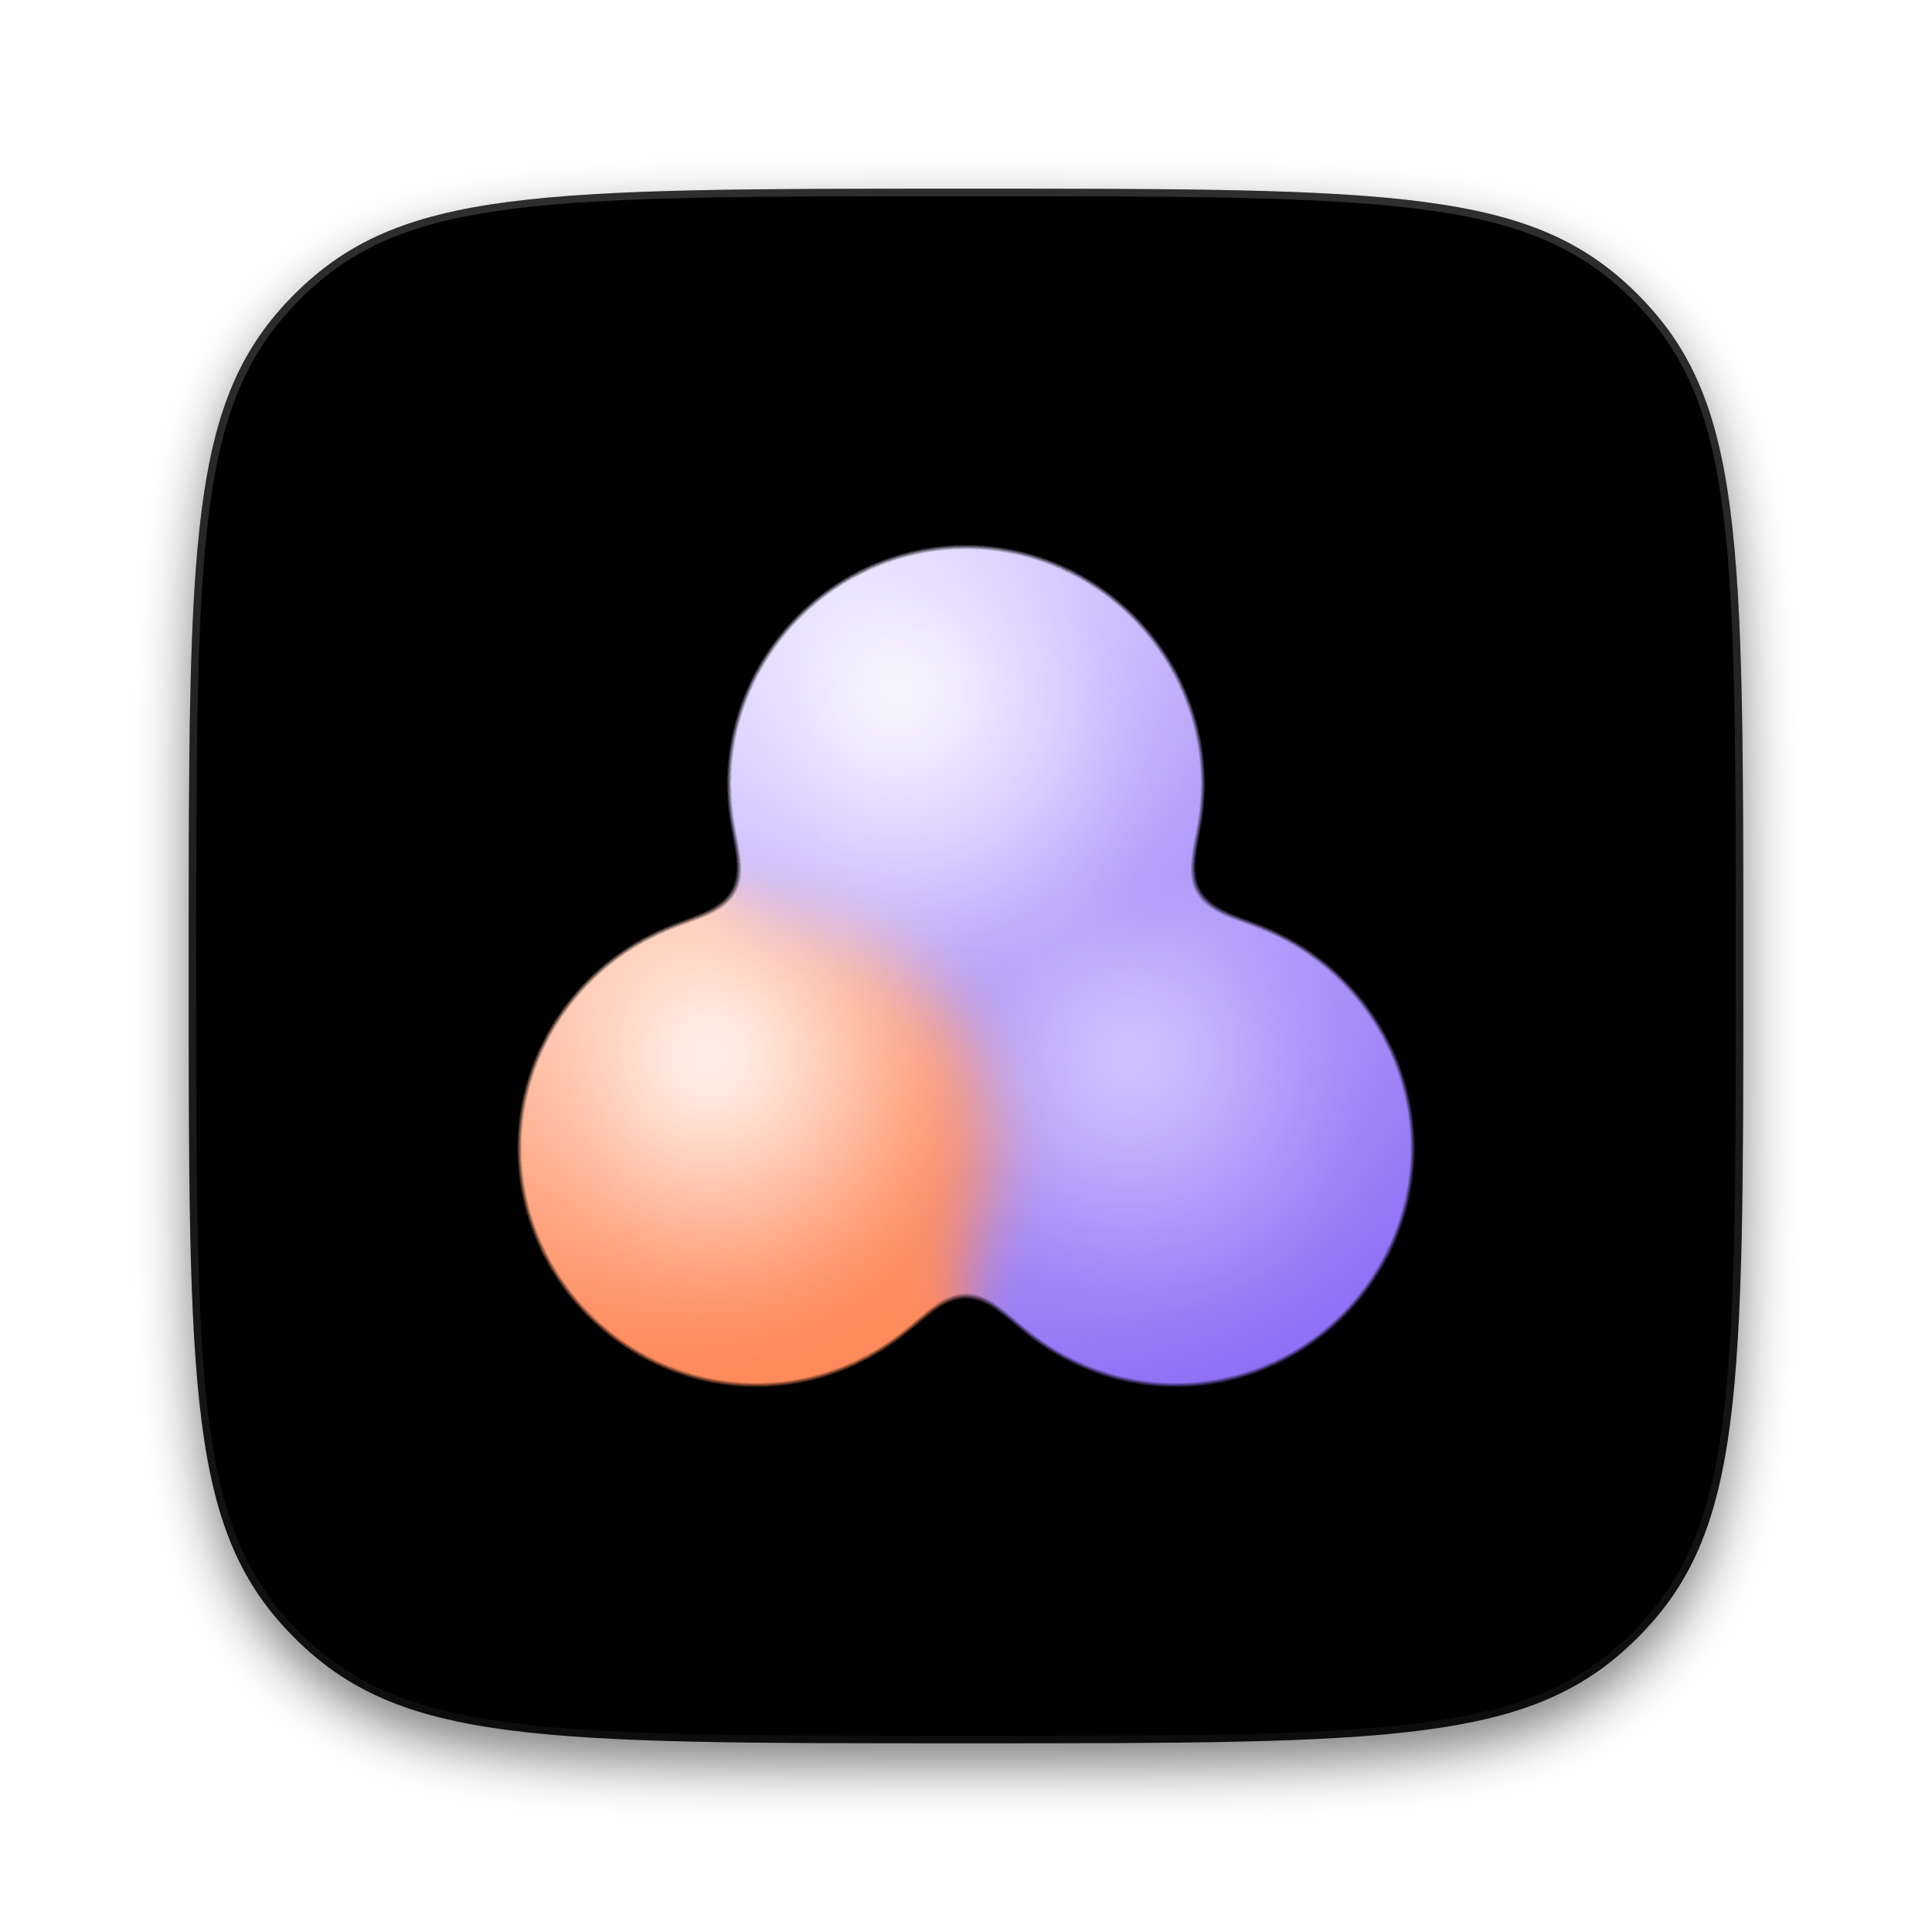
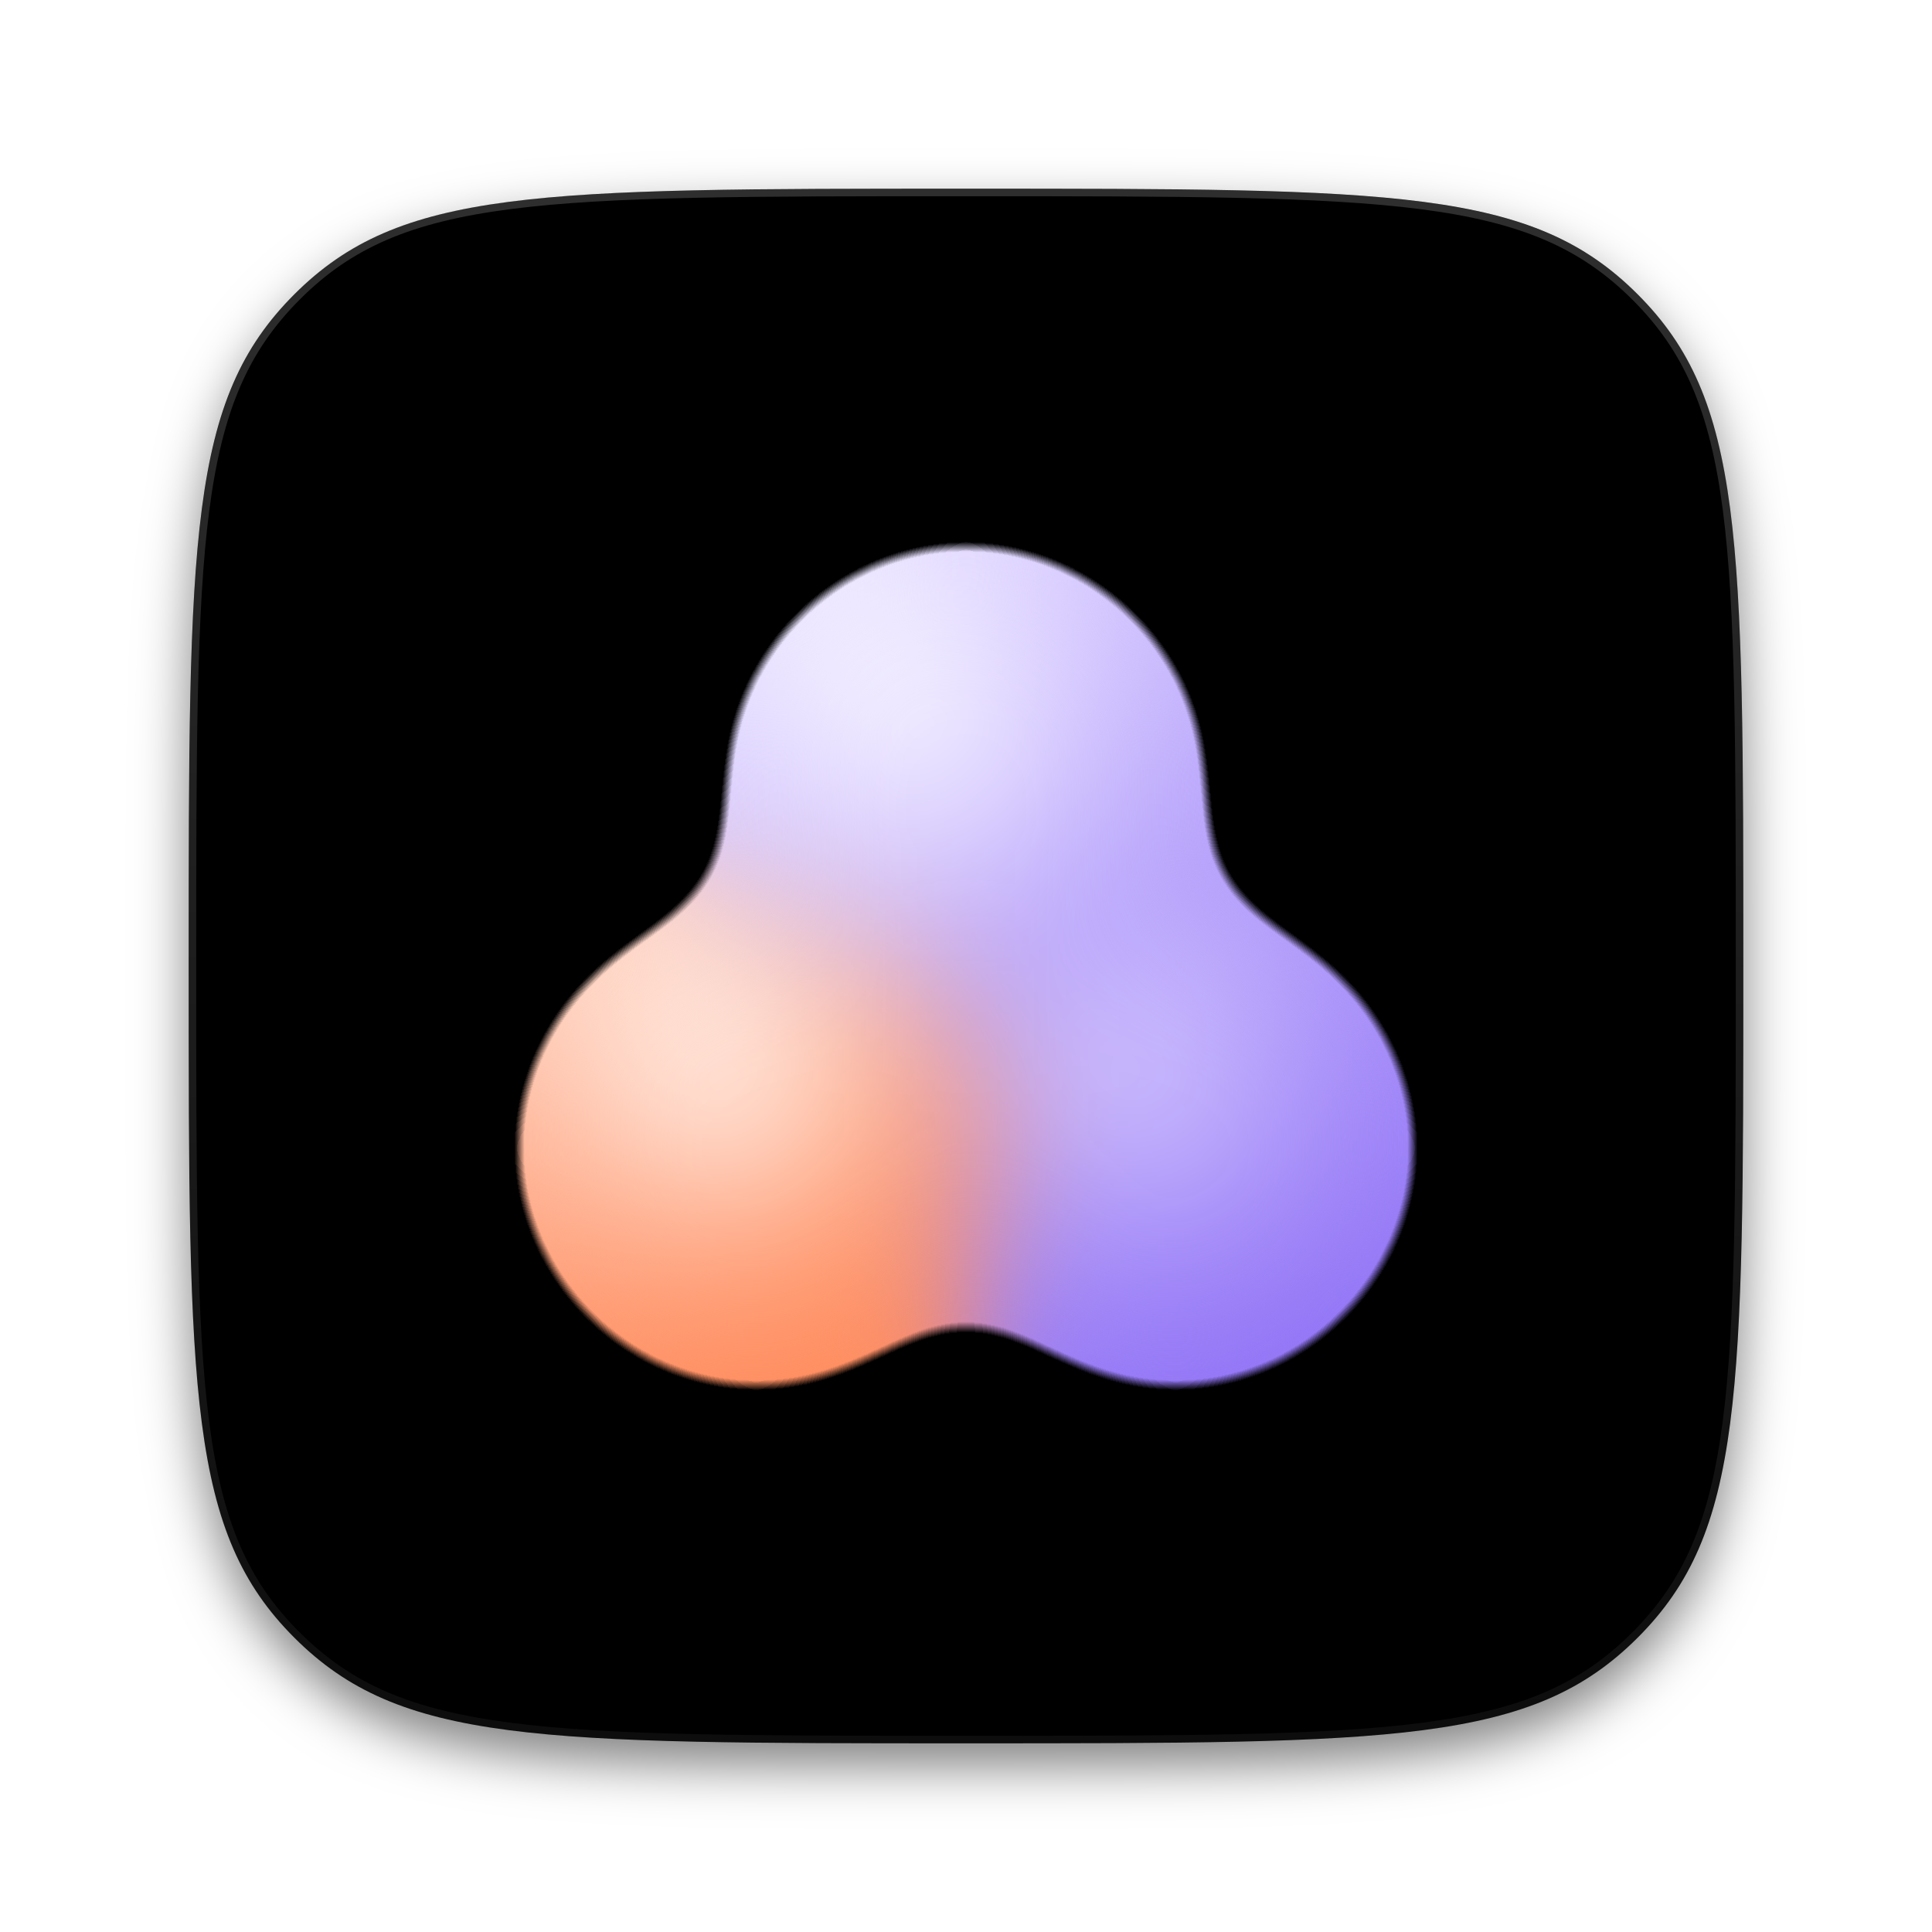
<svg xmlns="http://www.w3.org/2000/svg" viewBox="0 0 1024 1024">
  <defs>
    <radialGradient id="b0" cx=".35" cy=".3" r=".955">
      <stop offset="0" stop-color="#fff" />
      <stop offset=".4" stop-color="#d8ccff" />
      <stop offset="1" stop-color="#8b6cf5" />
    </radialGradient>
    <radialGradient id="b1" cx=".4" cy=".3" r=".922">
      <stop offset="0" stop-color="#d8ccff" />
      <stop offset=".75" stop-color="#8b6cf5" />
      <stop offset="1" stop-color="#8b6cf5" />
    </radialGradient>
    <radialGradient id="b2" cx=".4" cy=".3" r=".922">
      <stop offset="0" stop-color="#fff" />
      <stop offset=".65" stop-color="#ff8a5b" />
      <stop offset="1" stop-color="#ff8a5b" />
    </radialGradient>
    <filter id="goo" x="-45%" y="-45%" width="190%" height="190%" color-interpolation-filters="sRGB">
      <feGaussianBlur in="SourceGraphic" stdDeviation="18.75" result="b" />
      <feColorMatrix in="b" values="1 0 0 0 0 0 1 0 0 0 0 0 1 0 0 0 0 0 18 -7" />
    </filter>
    <linearGradient id="rim" x1="0" y1="0" x2="0" y2="1">
      <stop offset="0" stop-color="#fff" stop-opacity=".18" />
      <stop offset="1" stop-color="#fff" stop-opacity=".05" />
    </linearGradient>
    <filter id="sh" x="-20%" y="-20%" width="140%" height="140%">
      <feDropShadow dx="0" dy="12" stdDeviation="14" flood-color="#000" flood-opacity=".5" />
    </filter>
  </defs>
  <path filter="url(#sh)" d="M512 100c228 0 300 0 356 56s56 128 56 356 0 300-56 356-128 56-356 56-300 0-356-56-56-128-56-356 0-300 56-356 128-56 356-56z" fill="#000" />
  <path d="M512 102c227 0 299 0 354.6 55.4S922 285 922 512s0 299-55.4 354.6S739 922 512 922s-299 0-354.6-55.4S102 739 102 512s0-299 55.4-354.6S285 102 512 102z" fill="none" stroke="url(#rim)" stroke-width="4" />
-   <g filter="url(#goo)">
-     <g transform="translate(219.50 251.68) scale(1.95)">
+   <g transform="translate(219.50 251.68) scale(1.95)">
+     <g filter="url(#goo)">
      <circle cx="150" cy="84" r="63" fill="url(#b0)" />
      <circle cx="207" cy="183" r="63" fill="url(#b1)" />
      <circle cx="93" cy="183" r="63" fill="url(#b2)" />
    </g>
  </g>
</svg>
